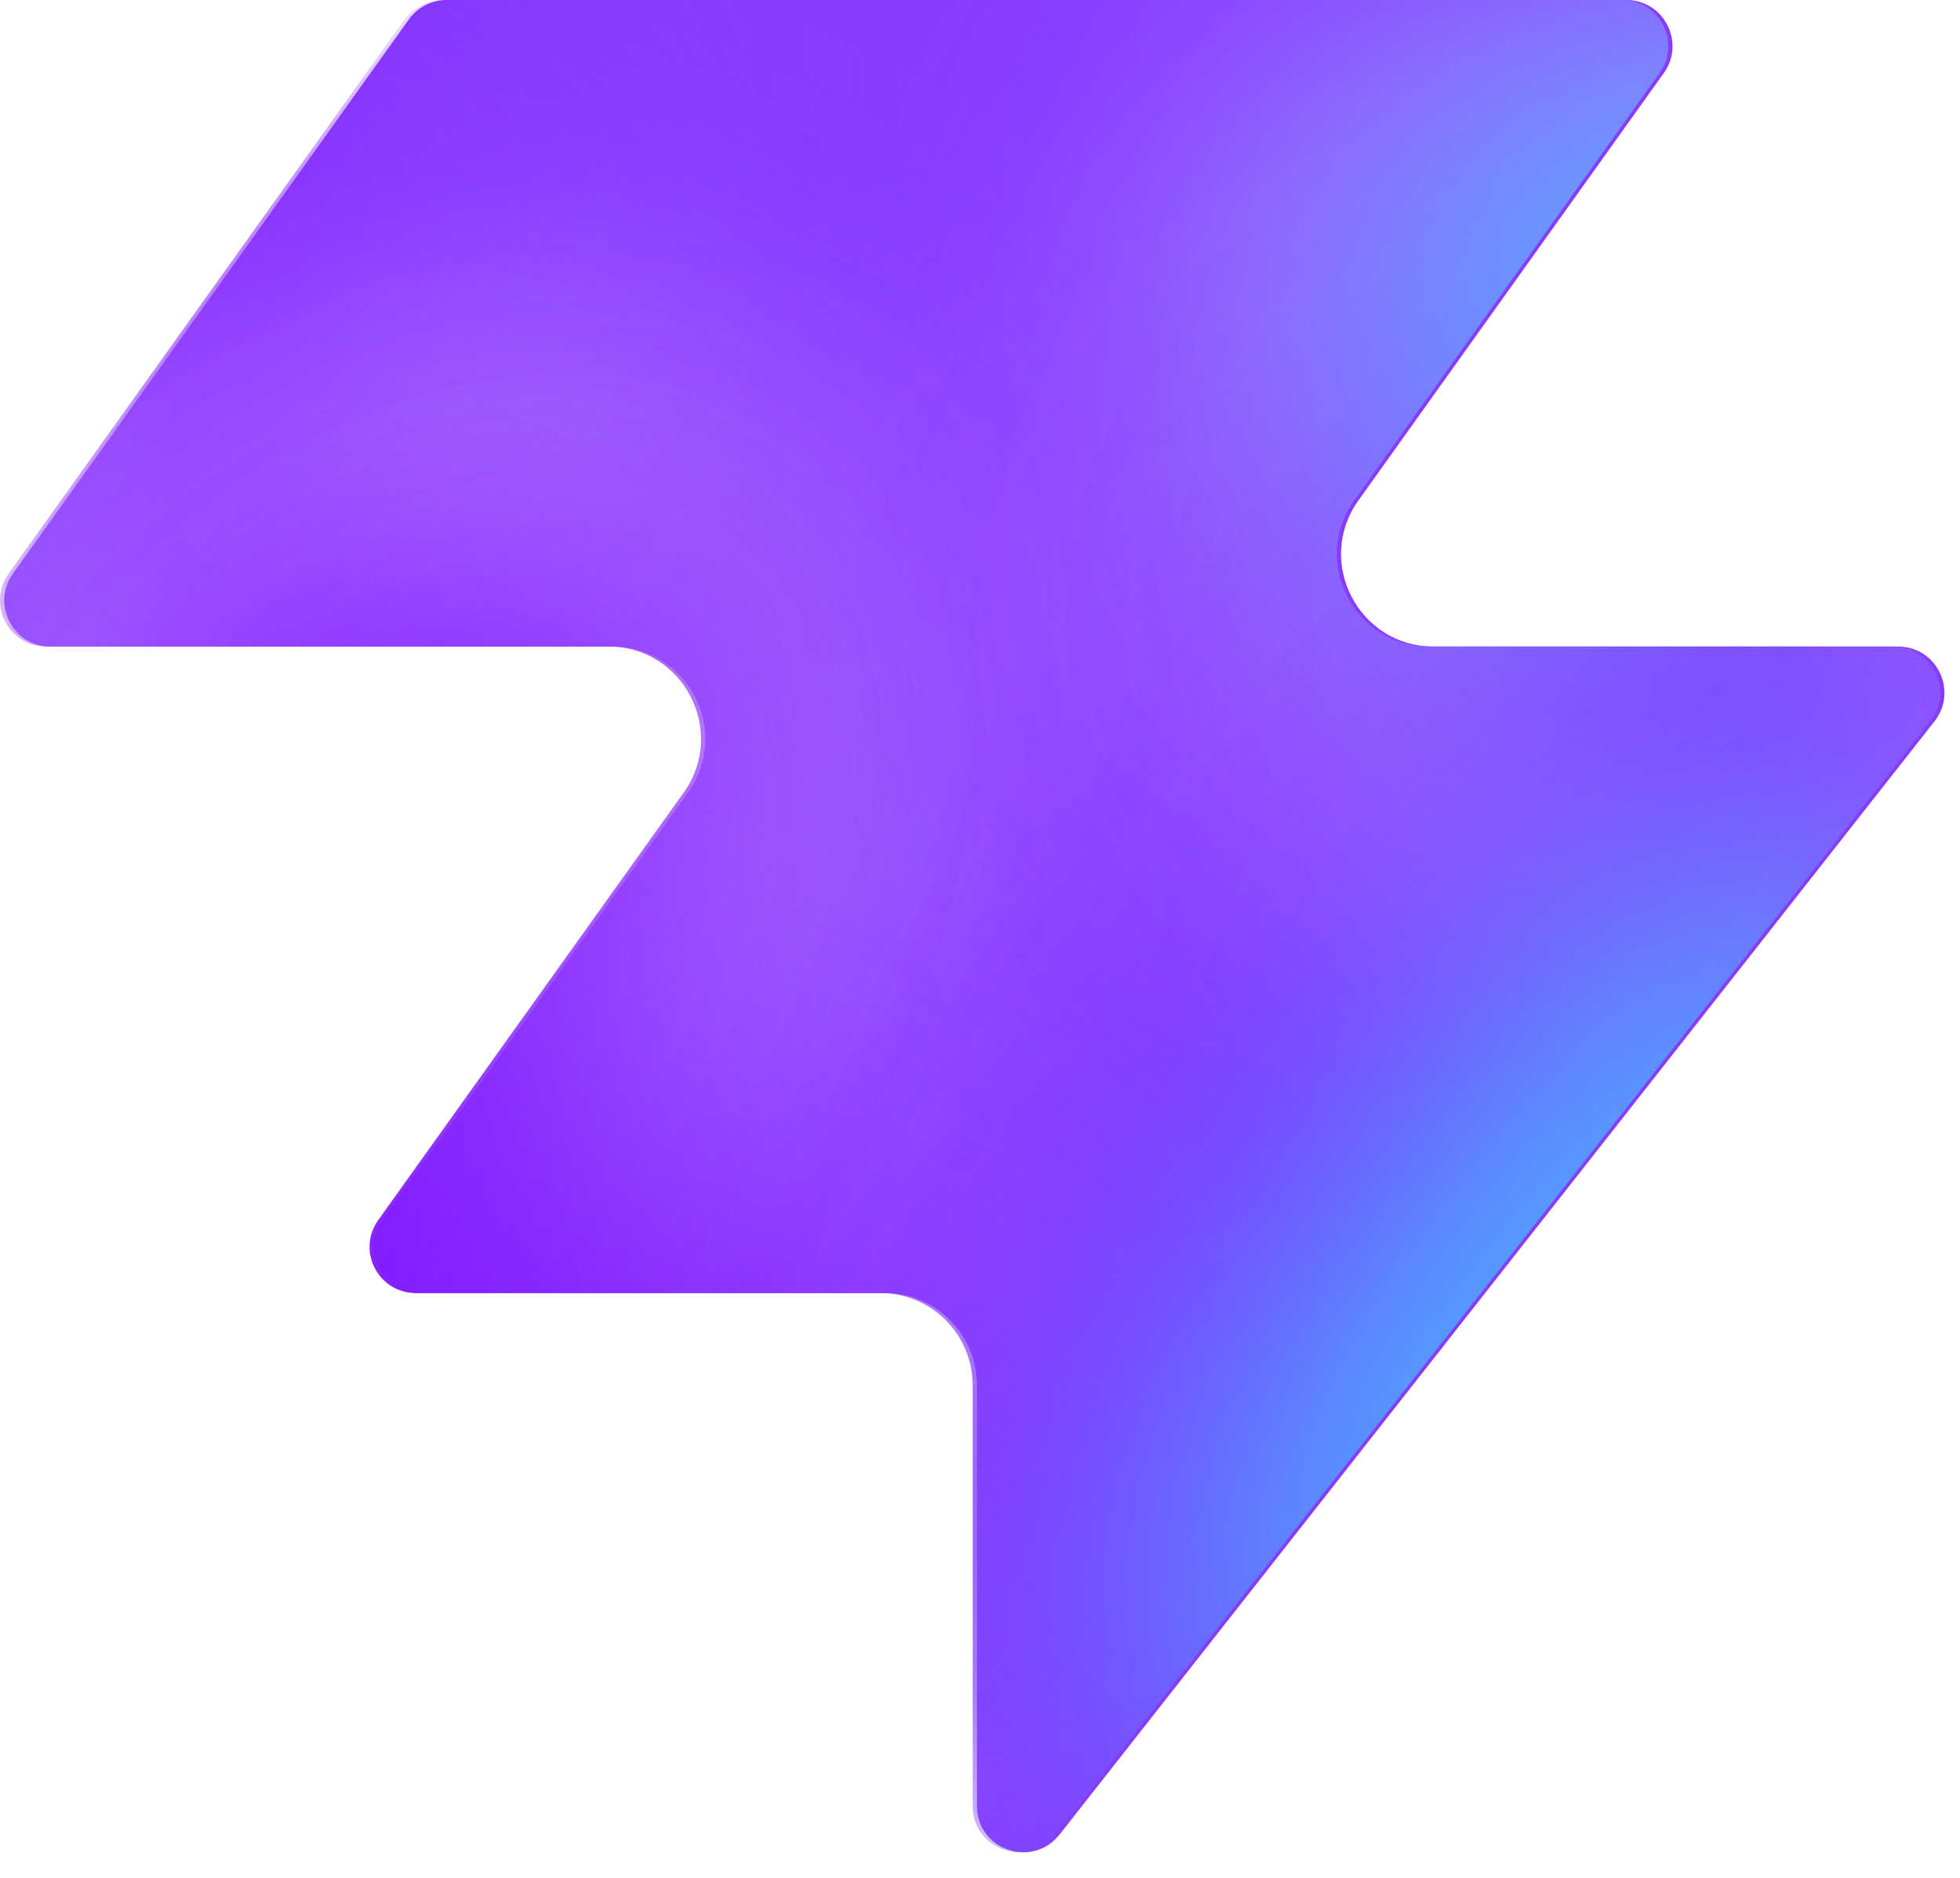
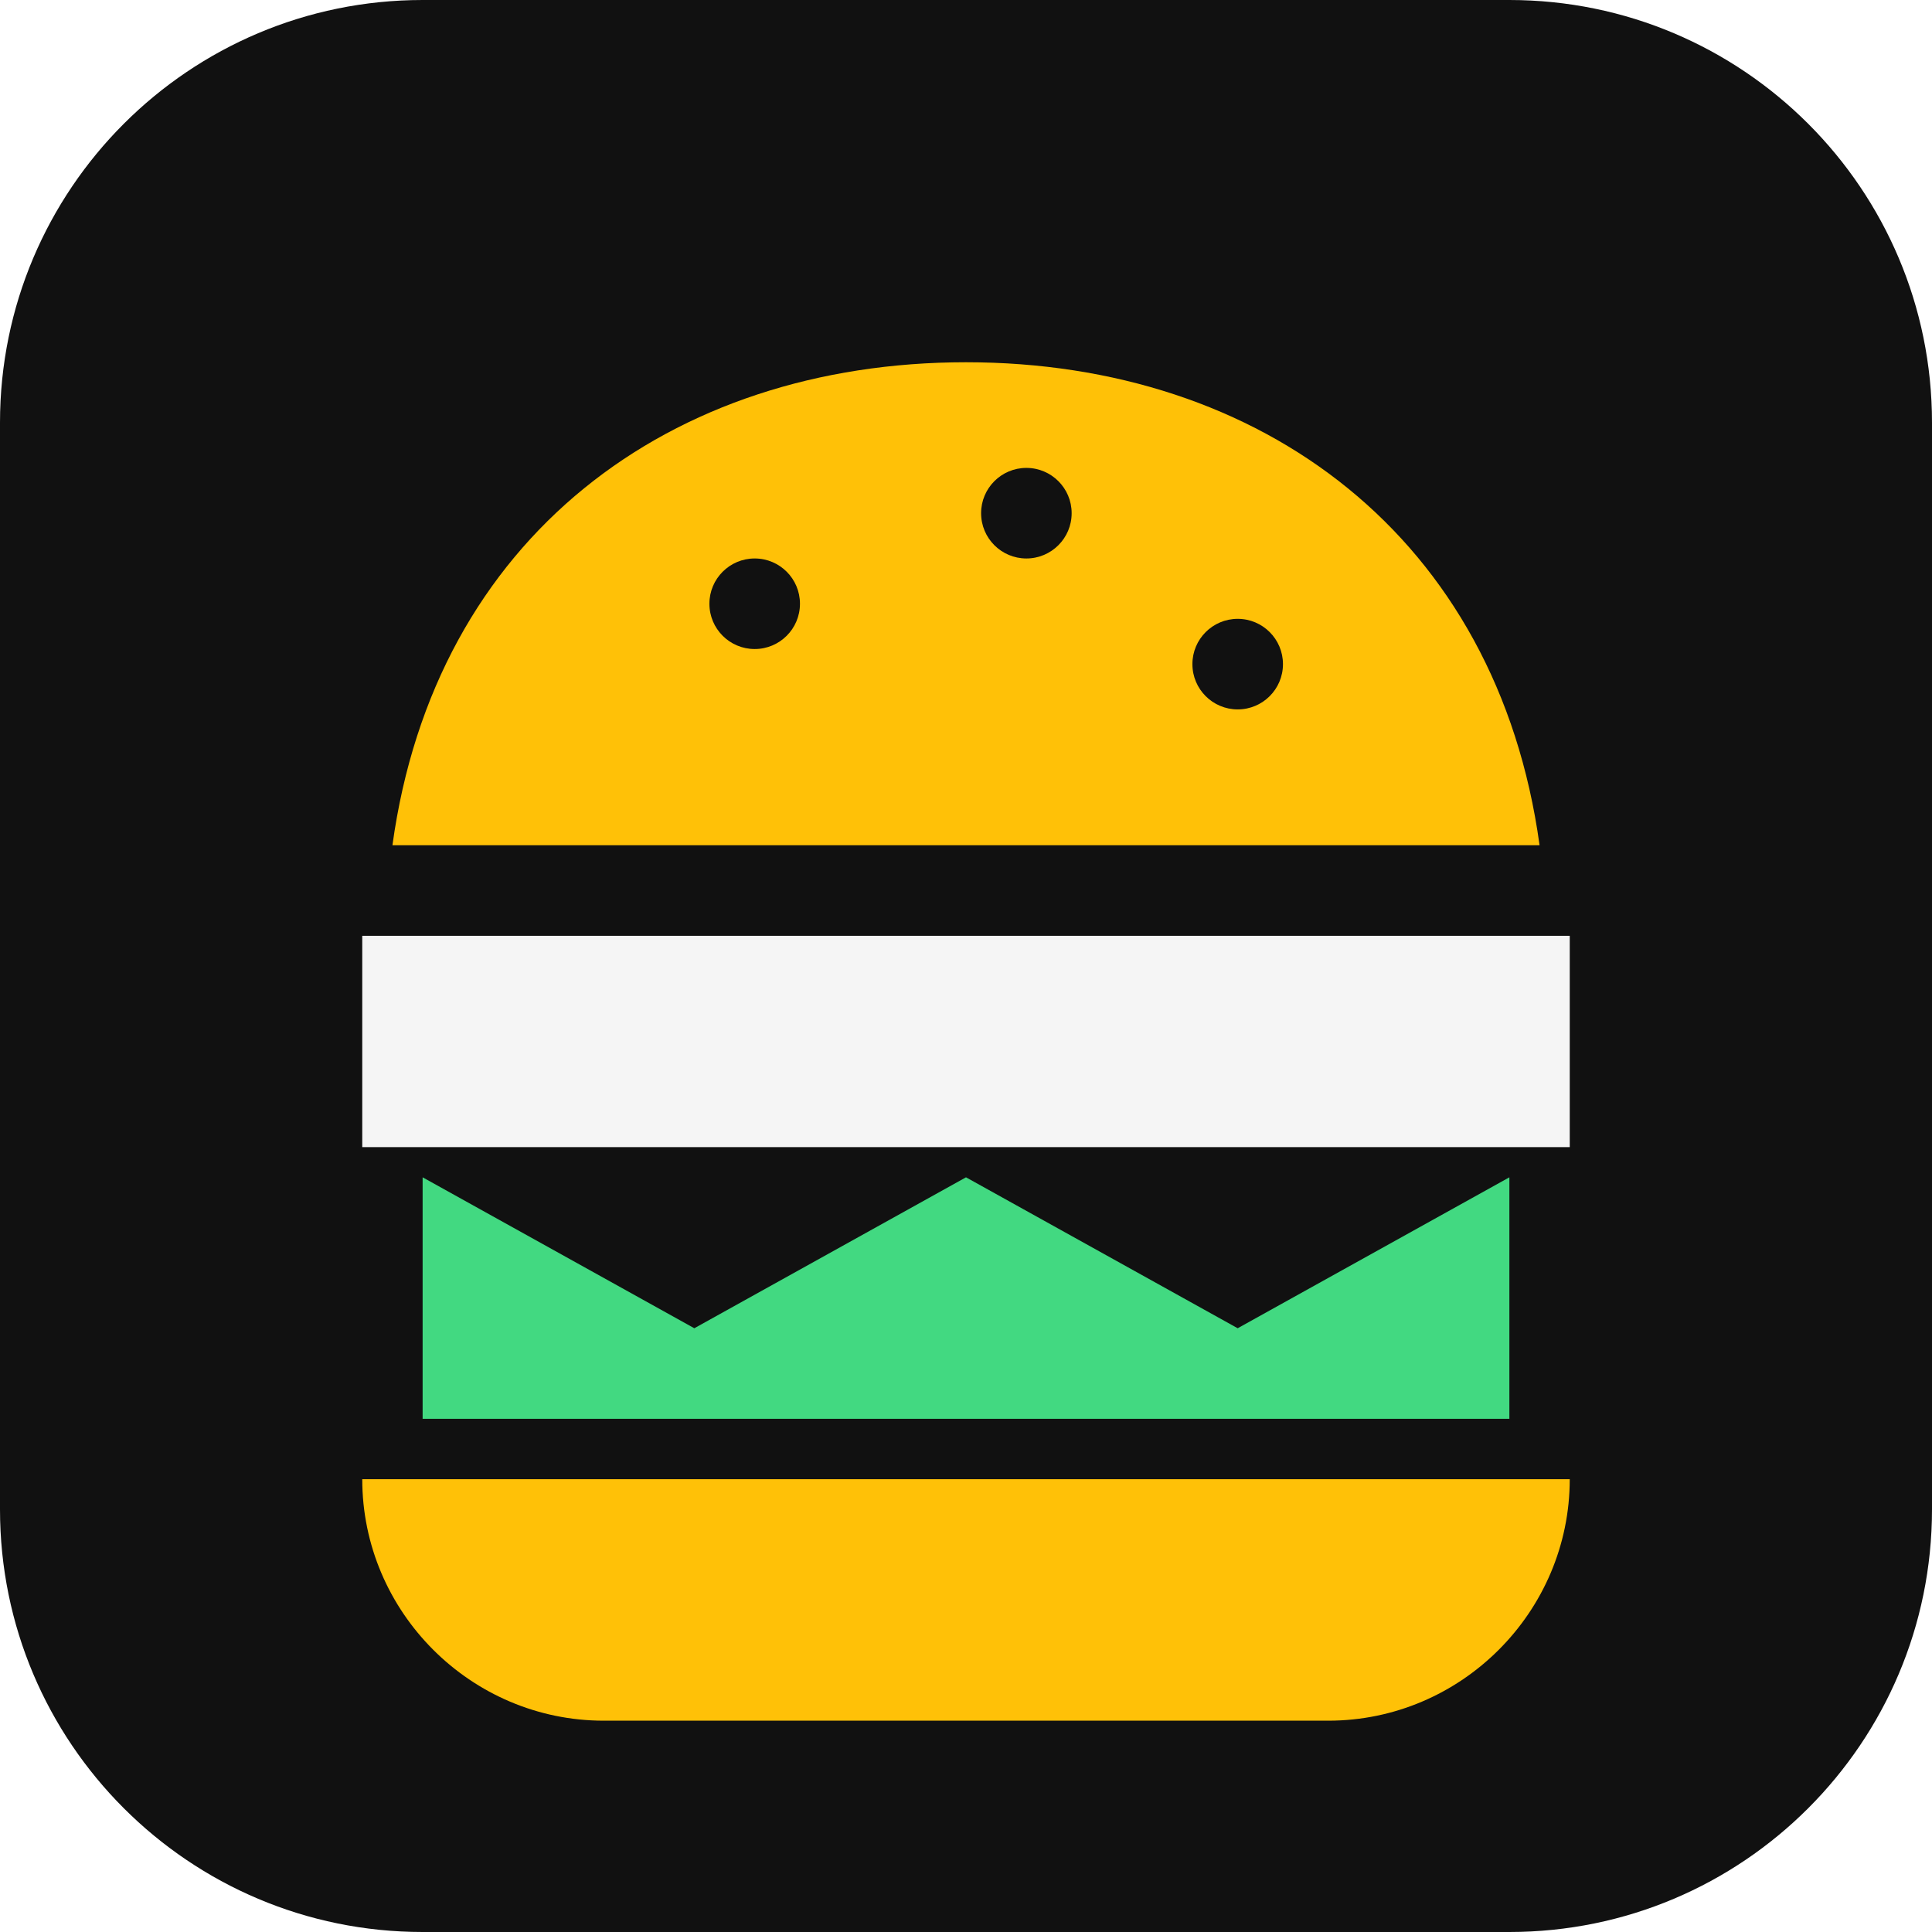
- <svg xmlns="http://www.w3.org/2000/svg" width="48" height="46" fill="none" viewBox="0 0 48 46">
-   <path fill="#863bff" d="M25.946 44.938c-.664.845-2.021.375-2.021-.698V33.937a2.26 2.26 0 0 0-2.262-2.262H10.287c-.92 0-1.456-1.04-.92-1.788l7.48-10.471c1.07-1.497 0-3.578-1.842-3.578H1.237c-.92 0-1.456-1.04-.92-1.788L10.013.474c.214-.297.556-.474.92-.474h28.894c.92 0 1.456 1.04.92 1.788l-7.48 10.471c-1.07 1.498 0 3.579 1.842 3.579h11.377c.943 0 1.473 1.088.89 1.83L25.947 44.94z" style="fill:#863bff;fill:color(display-p3 .525 .23 1);fill-opacity:1" />
-   <mask id="a" width="48" height="46" x="0" y="0" maskUnits="userSpaceOnUse" style="mask-type:alpha">
-     <path fill="#000" d="M25.842 44.938c-.664.844-2.021.375-2.021-.698V33.937a2.26 2.26 0 0 0-2.262-2.262H10.183c-.92 0-1.456-1.04-.92-1.788l7.48-10.471c1.07-1.498 0-3.579-1.842-3.579H1.133c-.92 0-1.456-1.04-.92-1.787L9.91.473c.214-.297.556-.474.92-.474h28.894c.92 0 1.456 1.04.92 1.788l-7.48 10.471c-1.07 1.498 0 3.578 1.842 3.578h11.377c.943 0 1.473 1.088.89 1.832L25.843 44.94z" style="fill:#000;fill-opacity:1" />
-   </mask>
-   <g mask="url(#a)">
-     <g filter="url(#b)">
-       <ellipse cx="5.508" cy="14.704" fill="#ede6ff" rx="5.508" ry="14.704" style="fill:#ede6ff;fill:color(display-p3 .927 .903 1);fill-opacity:1" transform="matrix(.00324 1 1 -.00324 -4.47 31.516)" />
-     </g>
-     <g filter="url(#c)">
-       <ellipse cx="10.399" cy="29.851" fill="#ede6ff" rx="10.399" ry="29.851" style="fill:#ede6ff;fill:color(display-p3 .927 .903 1);fill-opacity:1" transform="matrix(.00324 1 1 -.00324 -39.328 7.883)" />
-     </g>
-     <g filter="url(#d)">
-       <ellipse cx="5.508" cy="30.487" fill="#7e14ff" rx="5.508" ry="30.487" style="fill:#7e14ff;fill:color(display-p3 .492 .077 1);fill-opacity:1" transform="rotate(89.814 -25.913 -14.639)scale(1 -1)" />
-     </g>
-     <g filter="url(#e)">
-       <ellipse cx="5.508" cy="30.599" fill="#7e14ff" rx="5.508" ry="30.599" style="fill:#7e14ff;fill:color(display-p3 .492 .077 1);fill-opacity:1" transform="rotate(89.814 -32.644 -3.334)scale(1 -1)" />
-     </g>
-     <g filter="url(#f)">
-       <ellipse cx="5.508" cy="30.599" fill="#7e14ff" rx="5.508" ry="30.599" style="fill:#7e14ff;fill:color(display-p3 .492 .077 1);fill-opacity:1" transform="matrix(.00324 1 1 -.00324 -34.34 30.47)" />
-     </g>
-     <g filter="url(#g)">
-       <ellipse cx="14.072" cy="22.078" fill="#ede6ff" rx="14.072" ry="22.078" style="fill:#ede6ff;fill:color(display-p3 .927 .903 1);fill-opacity:1" transform="rotate(93.35 24.506 48.493)scale(-1 1)" />
-     </g>
-     <g filter="url(#h)">
-       <ellipse cx="3.47" cy="21.501" fill="#7e14ff" rx="3.47" ry="21.501" style="fill:#7e14ff;fill:color(display-p3 .492 .077 1);fill-opacity:1" transform="rotate(89.009 28.708 47.59)scale(-1 1)" />
-     </g>
-     <g filter="url(#i)">
-       <ellipse cx="3.47" cy="21.501" fill="#7e14ff" rx="3.47" ry="21.501" style="fill:#7e14ff;fill:color(display-p3 .492 .077 1);fill-opacity:1" transform="rotate(89.009 28.708 47.59)scale(-1 1)" />
-     </g>
-     <g filter="url(#j)">
-       <ellipse cx=".387" cy="8.972" fill="#7e14ff" rx="4.407" ry="29.108" style="fill:#7e14ff;fill:color(display-p3 .492 .077 1);fill-opacity:1" transform="rotate(39.51 .387 8.972)" />
-     </g>
-     <g filter="url(#k)">
-       <ellipse cx="47.523" cy="-6.092" fill="#7e14ff" rx="4.407" ry="29.108" style="fill:#7e14ff;fill:color(display-p3 .492 .077 1);fill-opacity:1" transform="rotate(37.892 47.523 -6.092)" />
-     </g>
-     <g filter="url(#l)">
-       <ellipse cx="41.412" cy="6.333" fill="#47bfff" rx="5.971" ry="9.665" style="fill:#47bfff;fill:color(display-p3 .28 .748 1);fill-opacity:1" transform="rotate(37.892 41.412 6.333)" />
-     </g>
-     <g filter="url(#m)">
-       <ellipse cx="-1.879" cy="38.332" fill="#7e14ff" rx="4.407" ry="29.108" style="fill:#7e14ff;fill:color(display-p3 .492 .077 1);fill-opacity:1" transform="rotate(37.892 -1.88 38.332)" />
-     </g>
-     <g filter="url(#n)">
-       <ellipse cx="-1.879" cy="38.332" fill="#7e14ff" rx="4.407" ry="29.108" style="fill:#7e14ff;fill:color(display-p3 .492 .077 1);fill-opacity:1" transform="rotate(37.892 -1.88 38.332)" />
-     </g>
-     <g filter="url(#o)">
-       <ellipse cx="35.651" cy="29.907" fill="#7e14ff" rx="4.407" ry="29.108" style="fill:#7e14ff;fill:color(display-p3 .492 .077 1);fill-opacity:1" transform="rotate(37.892 35.651 29.907)" />
-     </g>
-     <g filter="url(#p)">
-       <ellipse cx="38.418" cy="32.4" fill="#47bfff" rx="5.971" ry="15.297" style="fill:#47bfff;fill:color(display-p3 .28 .748 1);fill-opacity:1" transform="rotate(37.892 38.418 32.4)" />
-     </g>
-   </g>
-   <defs>
-     <filter id="b" width="60.045" height="41.654" x="-19.77" y="16.149" color-interpolation-filters="sRGB" filterUnits="userSpaceOnUse">
-       <feFlood flood-opacity="0" result="BackgroundImageFix" />
-       <feBlend in="SourceGraphic" in2="BackgroundImageFix" result="shape" />
-       <feGaussianBlur result="effect1_foregroundBlur_2002_17158" stdDeviation="7.659" />
-     </filter>
-     <filter id="c" width="90.34" height="51.437" x="-54.613" y="-7.533" color-interpolation-filters="sRGB" filterUnits="userSpaceOnUse">
-       <feFlood flood-opacity="0" result="BackgroundImageFix" />
-       <feBlend in="SourceGraphic" in2="BackgroundImageFix" result="shape" />
-       <feGaussianBlur result="effect1_foregroundBlur_2002_17158" stdDeviation="7.659" />
-     </filter>
-     <filter id="d" width="79.355" height="29.4" x="-49.64" y="2.03" color-interpolation-filters="sRGB" filterUnits="userSpaceOnUse">
-       <feFlood flood-opacity="0" result="BackgroundImageFix" />
-       <feBlend in="SourceGraphic" in2="BackgroundImageFix" result="shape" />
-       <feGaussianBlur result="effect1_foregroundBlur_2002_17158" stdDeviation="4.596" />
-     </filter>
-     <filter id="e" width="79.579" height="29.4" x="-45.045" y="20.029" color-interpolation-filters="sRGB" filterUnits="userSpaceOnUse">
-       <feFlood flood-opacity="0" result="BackgroundImageFix" />
-       <feBlend in="SourceGraphic" in2="BackgroundImageFix" result="shape" />
-       <feGaussianBlur result="effect1_foregroundBlur_2002_17158" stdDeviation="4.596" />
-     </filter>
-     <filter id="f" width="79.579" height="29.4" x="-43.513" y="21.178" color-interpolation-filters="sRGB" filterUnits="userSpaceOnUse">
-       <feFlood flood-opacity="0" result="BackgroundImageFix" />
-       <feBlend in="SourceGraphic" in2="BackgroundImageFix" result="shape" />
-       <feGaussianBlur result="effect1_foregroundBlur_2002_17158" stdDeviation="4.596" />
-     </filter>
-     <filter id="g" width="74.749" height="58.852" x="15.756" y="-17.901" color-interpolation-filters="sRGB" filterUnits="userSpaceOnUse">
-       <feFlood flood-opacity="0" result="BackgroundImageFix" />
-       <feBlend in="SourceGraphic" in2="BackgroundImageFix" result="shape" />
-       <feGaussianBlur result="effect1_foregroundBlur_2002_17158" stdDeviation="7.659" />
-     </filter>
-     <filter id="h" width="61.377" height="25.362" x="23.548" y="2.284" color-interpolation-filters="sRGB" filterUnits="userSpaceOnUse">
-       <feFlood flood-opacity="0" result="BackgroundImageFix" />
-       <feBlend in="SourceGraphic" in2="BackgroundImageFix" result="shape" />
-       <feGaussianBlur result="effect1_foregroundBlur_2002_17158" stdDeviation="4.596" />
-     </filter>
-     <filter id="i" width="61.377" height="25.362" x="23.548" y="2.284" color-interpolation-filters="sRGB" filterUnits="userSpaceOnUse">
-       <feFlood flood-opacity="0" result="BackgroundImageFix" />
-       <feBlend in="SourceGraphic" in2="BackgroundImageFix" result="shape" />
-       <feGaussianBlur result="effect1_foregroundBlur_2002_17158" stdDeviation="4.596" />
-     </filter>
-     <filter id="j" width="56.045" height="63.649" x="-27.636" y="-22.853" color-interpolation-filters="sRGB" filterUnits="userSpaceOnUse">
-       <feFlood flood-opacity="0" result="BackgroundImageFix" />
-       <feBlend in="SourceGraphic" in2="BackgroundImageFix" result="shape" />
-       <feGaussianBlur result="effect1_foregroundBlur_2002_17158" stdDeviation="4.596" />
-     </filter>
-     <filter id="k" width="54.814" height="64.646" x="20.116" y="-38.415" color-interpolation-filters="sRGB" filterUnits="userSpaceOnUse">
-       <feFlood flood-opacity="0" result="BackgroundImageFix" />
-       <feBlend in="SourceGraphic" in2="BackgroundImageFix" result="shape" />
-       <feGaussianBlur result="effect1_foregroundBlur_2002_17158" stdDeviation="4.596" />
-     </filter>
-     <filter id="l" width="33.541" height="35.313" x="24.641" y="-11.323" color-interpolation-filters="sRGB" filterUnits="userSpaceOnUse">
-       <feFlood flood-opacity="0" result="BackgroundImageFix" />
-       <feBlend in="SourceGraphic" in2="BackgroundImageFix" result="shape" />
-       <feGaussianBlur result="effect1_foregroundBlur_2002_17158" stdDeviation="4.596" />
-     </filter>
-     <filter id="m" width="54.814" height="64.646" x="-29.286" y="6.009" color-interpolation-filters="sRGB" filterUnits="userSpaceOnUse">
-       <feFlood flood-opacity="0" result="BackgroundImageFix" />
-       <feBlend in="SourceGraphic" in2="BackgroundImageFix" result="shape" />
-       <feGaussianBlur result="effect1_foregroundBlur_2002_17158" stdDeviation="4.596" />
-     </filter>
-     <filter id="n" width="54.814" height="64.646" x="-29.286" y="6.009" color-interpolation-filters="sRGB" filterUnits="userSpaceOnUse">
-       <feFlood flood-opacity="0" result="BackgroundImageFix" />
-       <feBlend in="SourceGraphic" in2="BackgroundImageFix" result="shape" />
-       <feGaussianBlur result="effect1_foregroundBlur_2002_17158" stdDeviation="4.596" />
-     </filter>
-     <filter id="o" width="54.814" height="64.646" x="8.244" y="-2.416" color-interpolation-filters="sRGB" filterUnits="userSpaceOnUse">
-       <feFlood flood-opacity="0" result="BackgroundImageFix" />
-       <feBlend in="SourceGraphic" in2="BackgroundImageFix" result="shape" />
-       <feGaussianBlur result="effect1_foregroundBlur_2002_17158" stdDeviation="4.596" />
-     </filter>
-     <filter id="p" width="39.409" height="43.623" x="18.713" y="10.588" color-interpolation-filters="sRGB" filterUnits="userSpaceOnUse">
-       <feFlood flood-opacity="0" result="BackgroundImageFix" />
-       <feBlend in="SourceGraphic" in2="BackgroundImageFix" result="shape" />
-       <feGaussianBlur result="effect1_foregroundBlur_2002_17158" stdDeviation="4.596" />
-     </filter>
-   </defs>
+ <svg xmlns="http://www.w3.org/2000/svg" viewBox="0 0 64 64">
+   <rect width="64" height="64" rx="14" fill="#111111" />
+   <path d="M13 28c1.4-10.2 9.2-16 19-16s17.6 5.8 19 16H13Z" fill="#ffc107" />
+   <path d="M12 31h40v7H12z" fill="#f5f5f5" />
+   <path d="m14 39 9 5 9-5 9 5 9-5v8H14v-8Z" fill="#42d981" />
+   <path d="M12 49h40c0 4.4-3.6 8-8 8H20c-4.4 0-8-3.6-8-8Z" fill="#ffc107" />
+   <circle cx="25" cy="20" r="1.5" fill="#111111" />
+   <circle cx="34" cy="17" r="1.5" fill="#111111" />
+   <circle cx="41" cy="22" r="1.5" fill="#111111" />
</svg>
